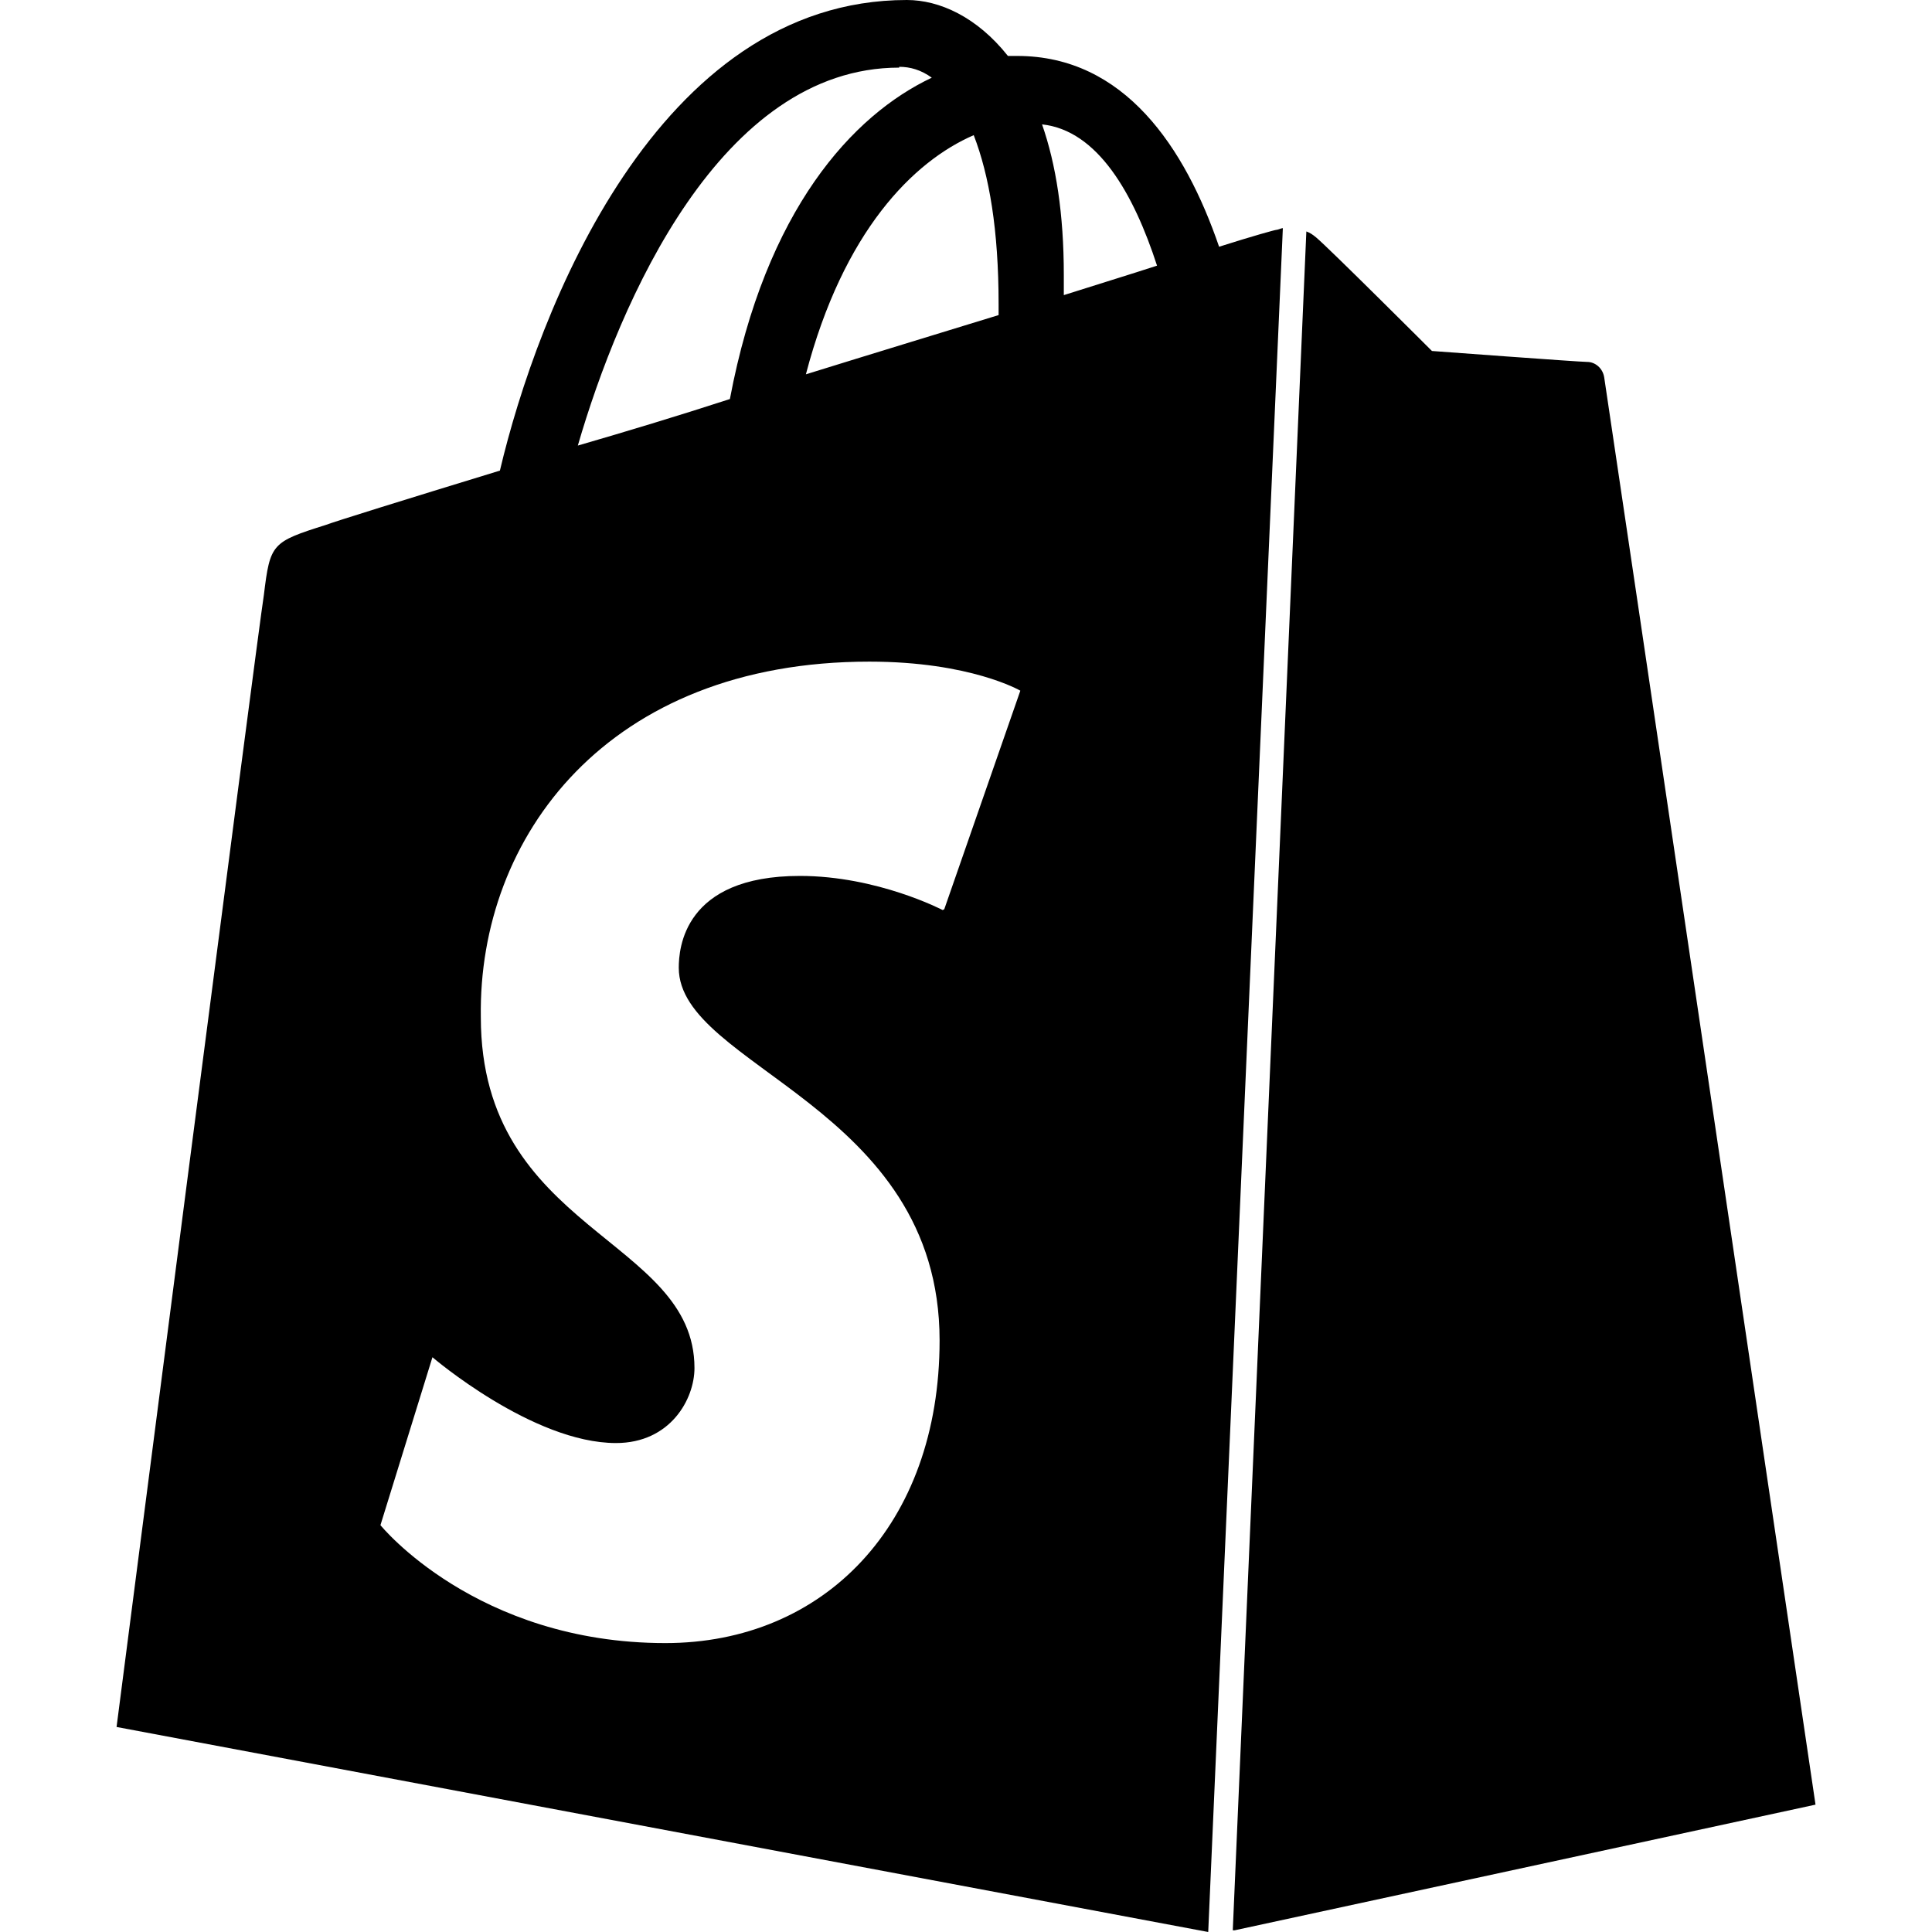
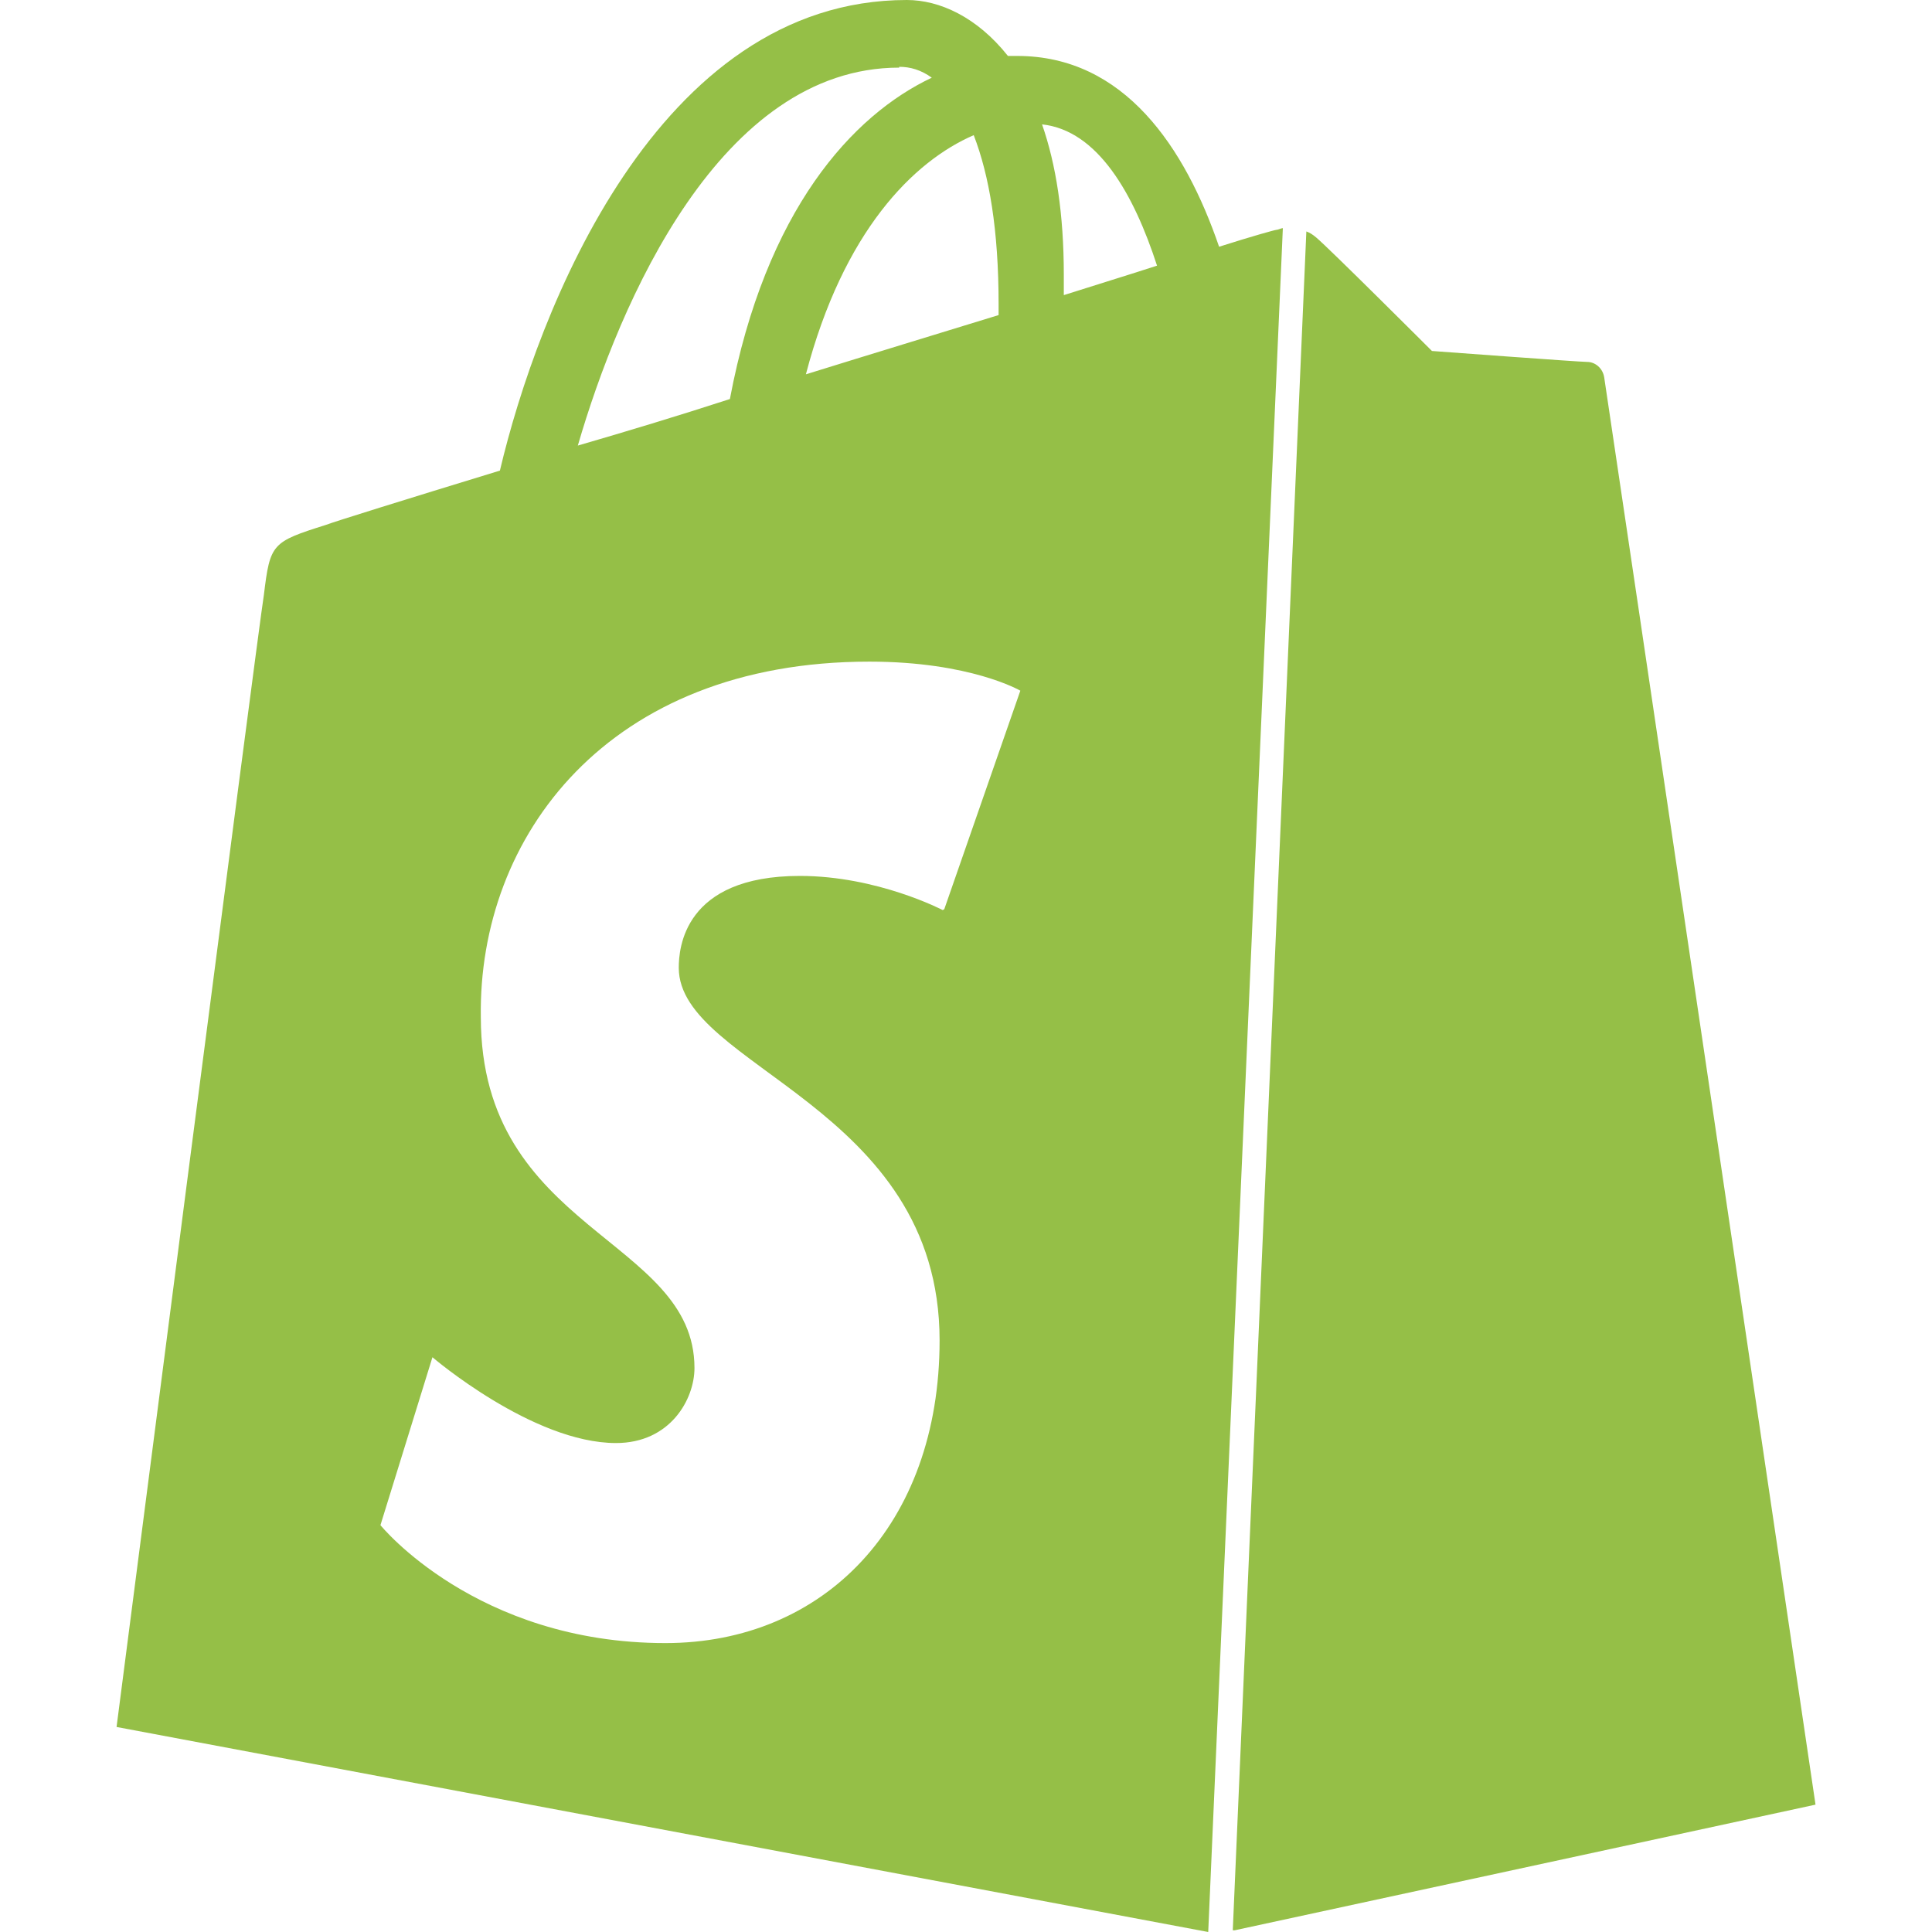
<svg xmlns="http://www.w3.org/2000/svg" role="img" viewBox="0 0 24 24">
-   <path d="M15.337 23.979l7.216-1.561s-2.604-17.613-2.625-17.73c-.018-.116-.114-.192-.211-.192s-1.929-.136-1.929-.136-1.275-1.274-1.439-1.411c-.045-.037-.075-.057-.121-.074l-.914 21.104h.023zM11.71 11.305s-.81-.424-1.774-.424c-1.447 0-1.504.906-1.504 1.141 0 1.232 3.24 1.715 3.24 4.629 0 2.295-1.44 3.76-3.406 3.76-2.354 0-3.54-1.465-3.54-1.465l.646-2.086s1.245 1.066 2.28 1.066c.675 0 .975-.545.975-.932 0-1.619-2.654-1.694-2.654-4.359-.034-2.237 1.571-4.416 4.827-4.416 1.257 0 1.875.361 1.875.361l-.945 2.715-.02.01zM11.17.83c.136 0 .271.038.405.135-.984.465-2.064 1.639-2.508 3.992-.656.213-1.293.405-1.889.578C7.697 3.75 8.951.84 11.17.84V.83zm1.235 2.949v.135c-.754.232-1.583.484-2.394.736.466-1.777 1.333-2.645 2.085-2.971.193.501.309 1.176.309 2.1zm.539-2.234c.694.074 1.141.867 1.429 1.755-.349.114-.735.231-1.158.366v-.252c0-.752-.096-1.371-.271-1.871v.002zm2.992 1.289c-.02 0-.06.021-.078.021s-.289.075-.714.21c-.423-1.233-1.176-2.37-2.508-2.37h-.115C12.135.209 11.669 0 11.265 0 8.159 0 6.675 3.877 6.21 5.846c-1.194.365-2.063.636-2.16.674-.675.213-.694.232-.772.87-.075.462-1.83 14.063-1.83 14.063L15.009 24l.927-21.166z" />
+   <path fill="#95BF47" d="M15.337 23.979l7.216-1.561s-2.604-17.613-2.625-17.73c-.018-.116-.114-.192-.211-.192s-1.929-.136-1.929-.136-1.275-1.274-1.439-1.411c-.045-.037-.075-.057-.121-.074l-.914 21.104h.023zM11.71 11.305s-.81-.424-1.774-.424c-1.447 0-1.504.906-1.504 1.141 0 1.232 3.24 1.715 3.24 4.629 0 2.295-1.44 3.76-3.406 3.76-2.354 0-3.54-1.465-3.54-1.465l.646-2.086s1.245 1.066 2.28 1.066c.675 0 .975-.545.975-.932 0-1.619-2.654-1.694-2.654-4.359-.034-2.237 1.571-4.416 4.827-4.416 1.257 0 1.875.361 1.875.361l-.945 2.715-.02.01zM11.17.83c.136 0 .271.038.405.135-.984.465-2.064 1.639-2.508 3.992-.656.213-1.293.405-1.889.578C7.697 3.75 8.951.84 11.17.84V.83zm1.235 2.949v.135c-.754.232-1.583.484-2.394.736.466-1.777 1.333-2.645 2.085-2.971.193.501.309 1.176.309 2.1zm.539-2.234c.694.074 1.141.867 1.429 1.755-.349.114-.735.231-1.158.366v-.252c0-.752-.096-1.371-.271-1.871v.002zm2.992 1.289c-.02 0-.06.021-.078.021s-.289.075-.714.21c-.423-1.233-1.176-2.37-2.508-2.37h-.115C12.135.209 11.669 0 11.265 0 8.159 0 6.675 3.877 6.21 5.846c-1.194.365-2.063.636-2.16.674-.675.213-.694.232-.772.87-.075.462-1.83 14.063-1.83 14.063L15.009 24l.927-21.166z" />
</svg>
